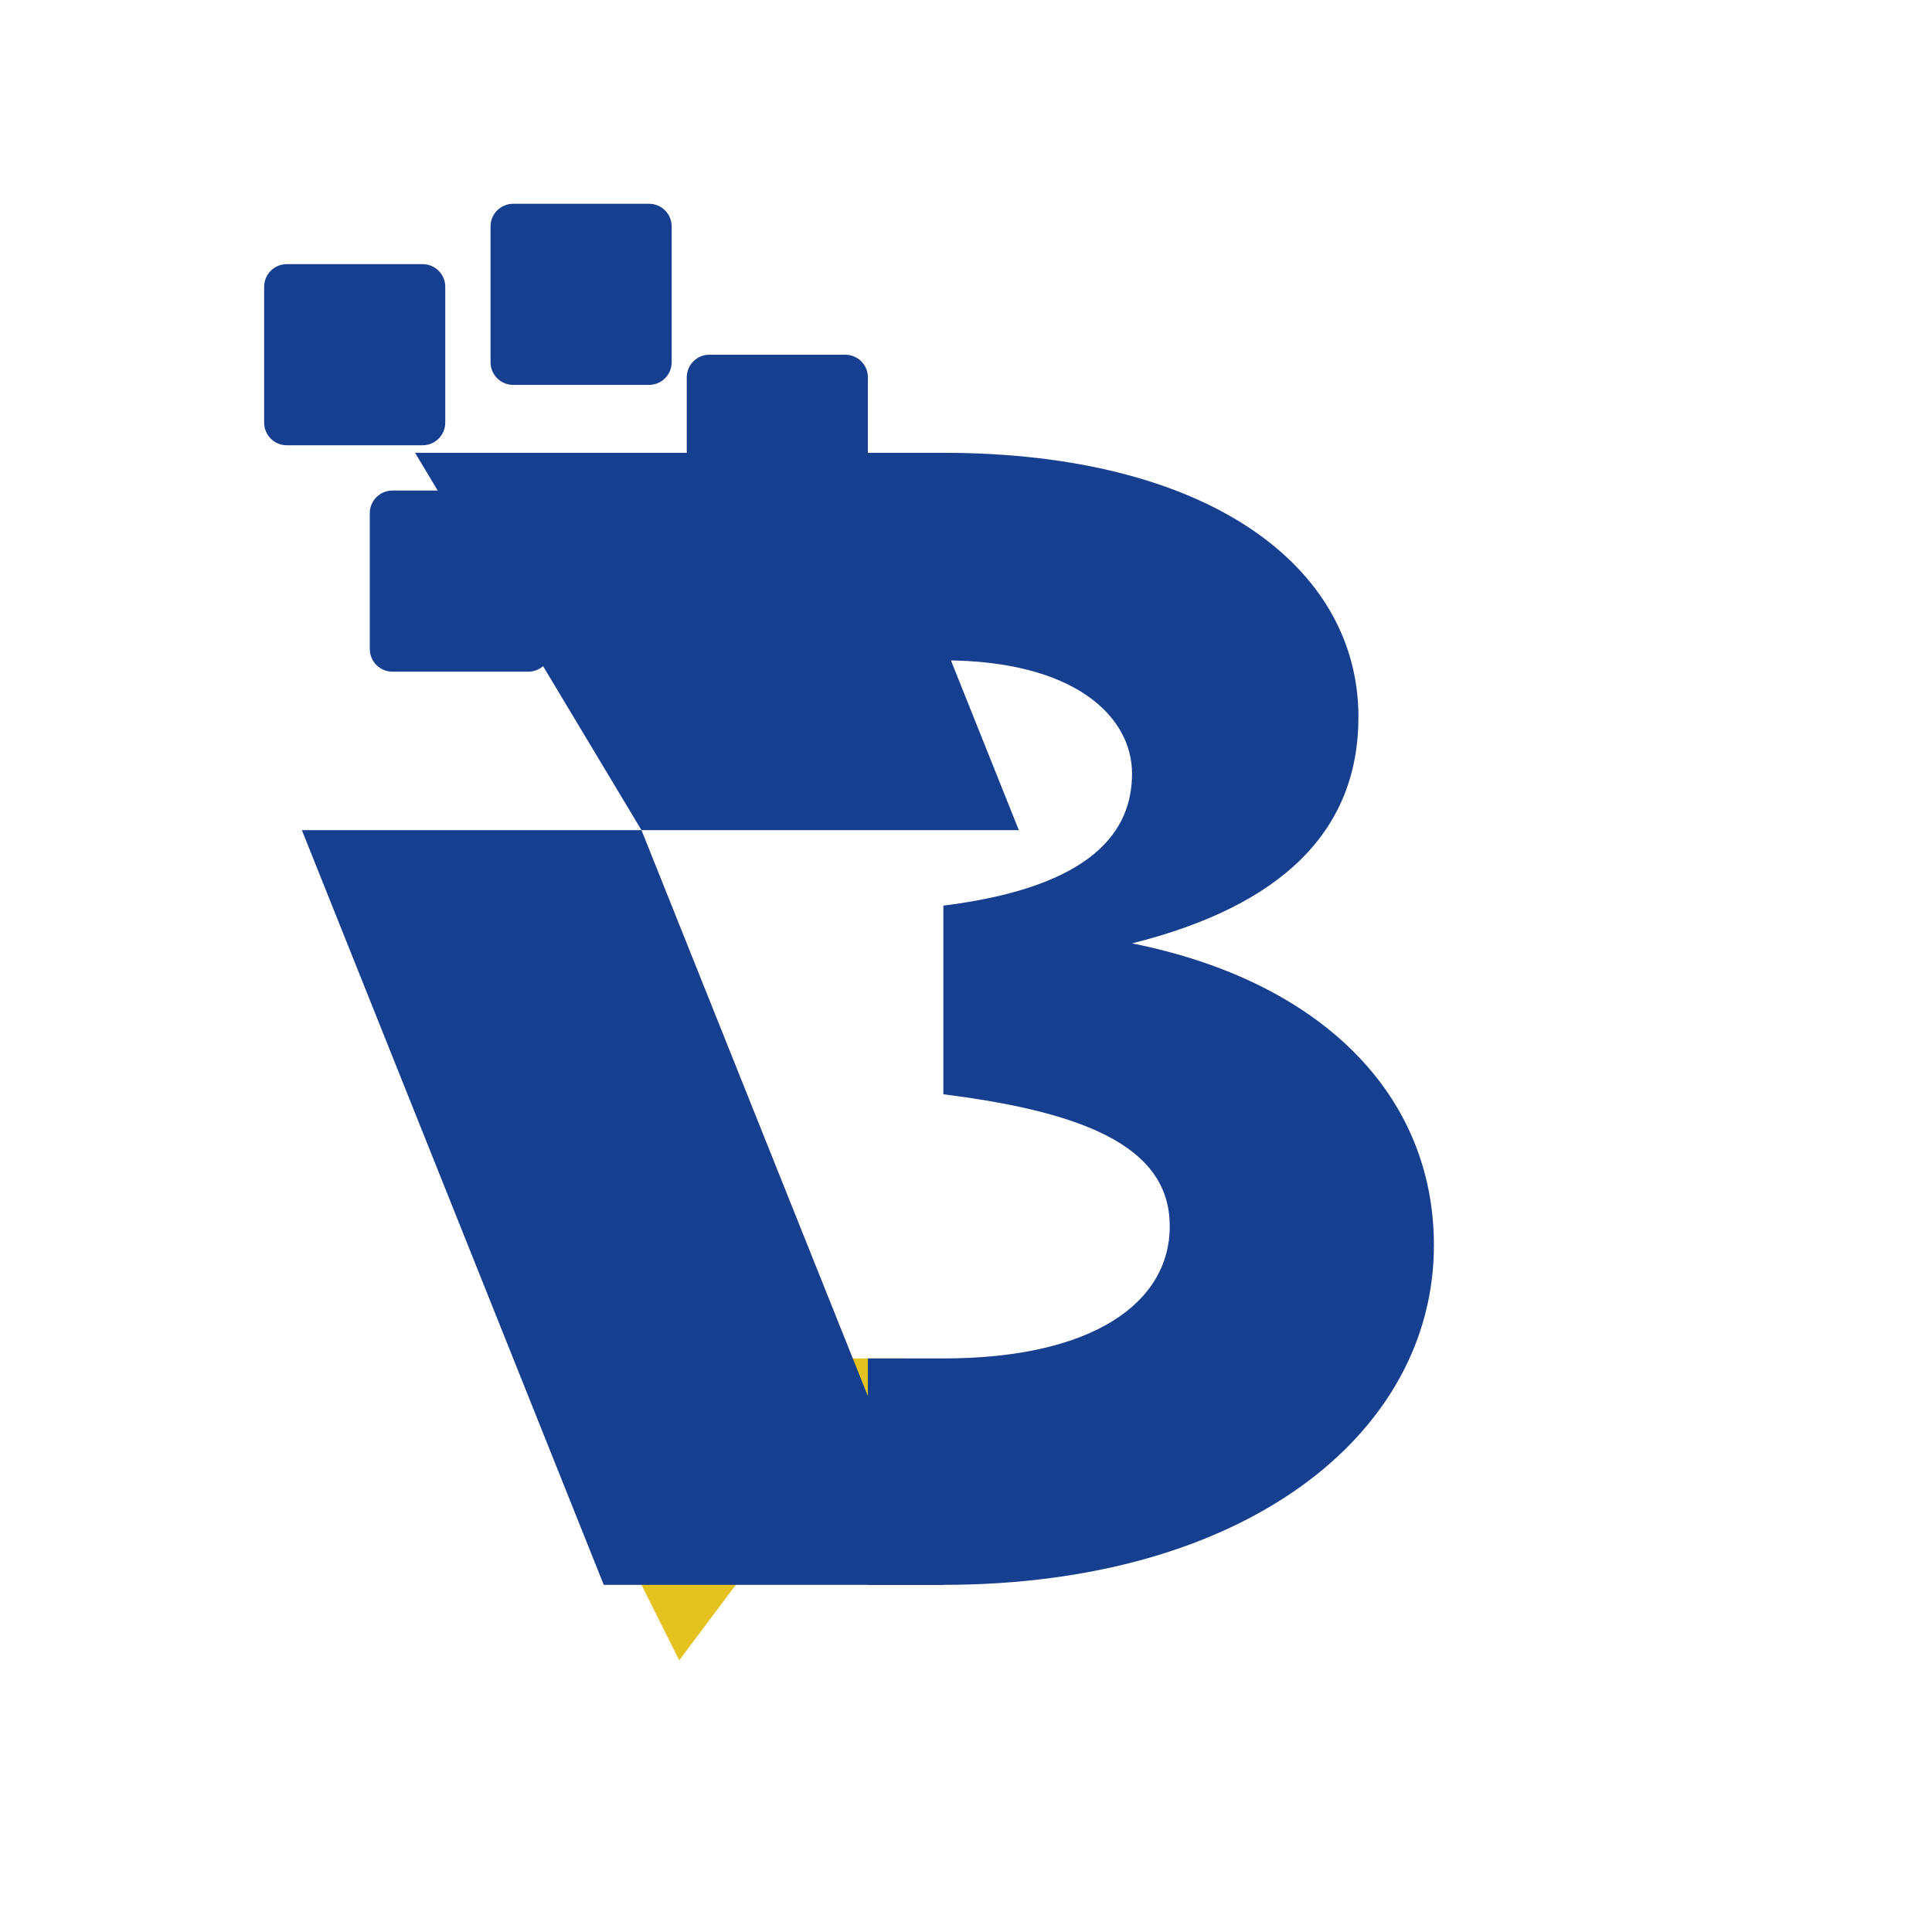
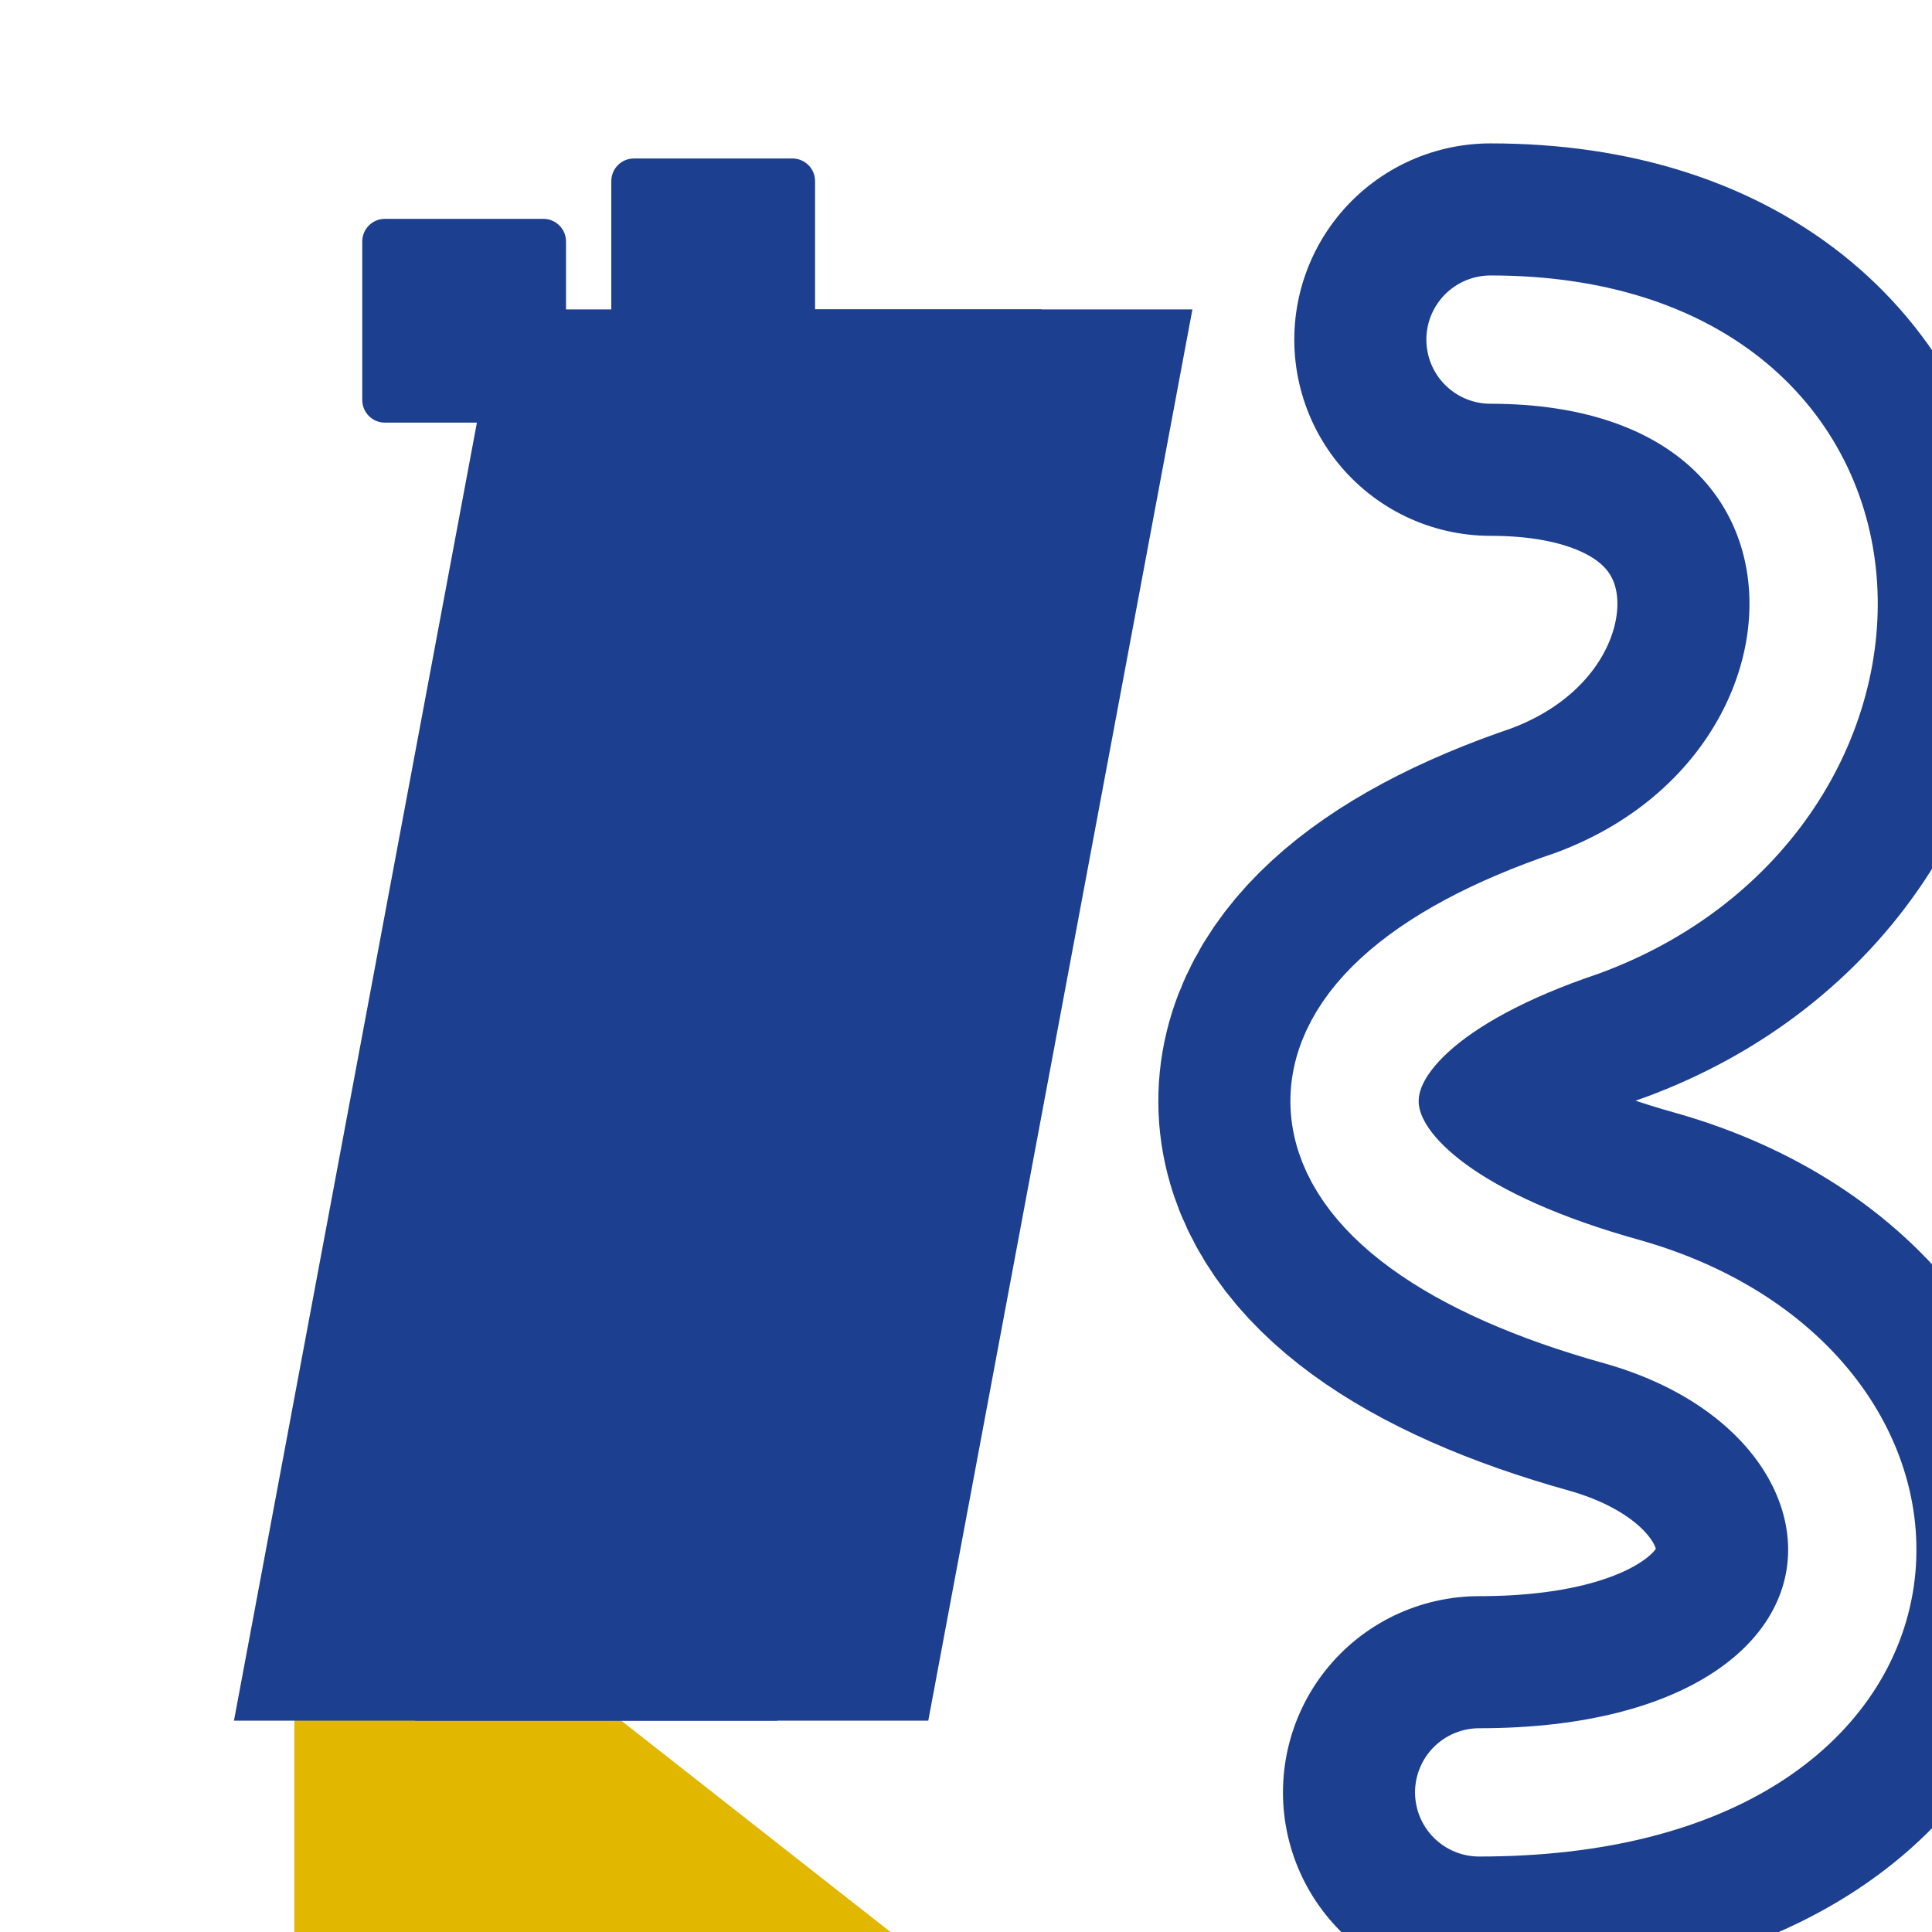
<svg xmlns="http://www.w3.org/2000/svg" width="512" height="512" viewBox="0 0 512 512">
  <rect width="512" height="512" fill="#ffffff" />
-   <polygon points="140,360 240,360 180,440" fill="#e4c21f" />
-   <path d="M110 120 L230 120 L270 220 L170 220 Z" fill="#173f8f" />
-   <path d="M80 220 L170 220 L250 420 L160 420 Z" fill="#173f8f" />
-   <path d="M250 120 C320 120 360 150 360 190 C360 220 340 240 300 250 C350 260 380 290 380 330 C380 380 330 420 250 420 L230 420 L230 360 L250 360 C290 360 310 345 310 325 C310 305 290 295 250 290 L250 240 C290 235 300 220 300 205 C300 190 285 175 250 175 L230 175 L230 120 Z" fill="#173f8f" />
-   <g fill="#173f8f">
-     <rect x="70" y="70" width="48" height="48" rx="6" />
-     <rect x="130" y="54" width="48" height="48" rx="6" />
-     <rect x="182" y="94" width="48" height="48" rx="6" />
-     <rect x="98" y="130" width="48" height="48" rx="6" />
+   <polygon points="78,388 236,512 78,512" fill="#e2b700" />
+   <g fill="#1d3f8f">
+     <rect x="96" y="58" width="54" height="54" rx="6" />
+     <rect x="162" y="42" width="54" height="54" rx="6" />
+     <rect x="216" y="88" width="54" height="54" rx="6" />
+     <rect x="132" y="122" width="54" height="54" rx="6" />
  </g>
+   <polygon points="132,82 276,82 206,456 62,456" fill="#1d3f8f" />
+   <polygon points="180,82 316,82 246,456 110,456" fill="#1d3f8f" />
+   <path d="M395 90 C505 90 505 210 418 242 C335 270 340 320 430 345 C518 370 515 475 392 475" stroke="#1d3f8f" stroke-width="104" fill="none" stroke-linecap="round" stroke-linejoin="round" />
+   <path d="M395 90 C505 90 505 210 418 242 C335 270 340 320 430 345 C518 370 515 475 392 475" stroke="#ffffff" stroke-width="34" fill="none" stroke-linecap="round" stroke-linejoin="round" />
</svg>
